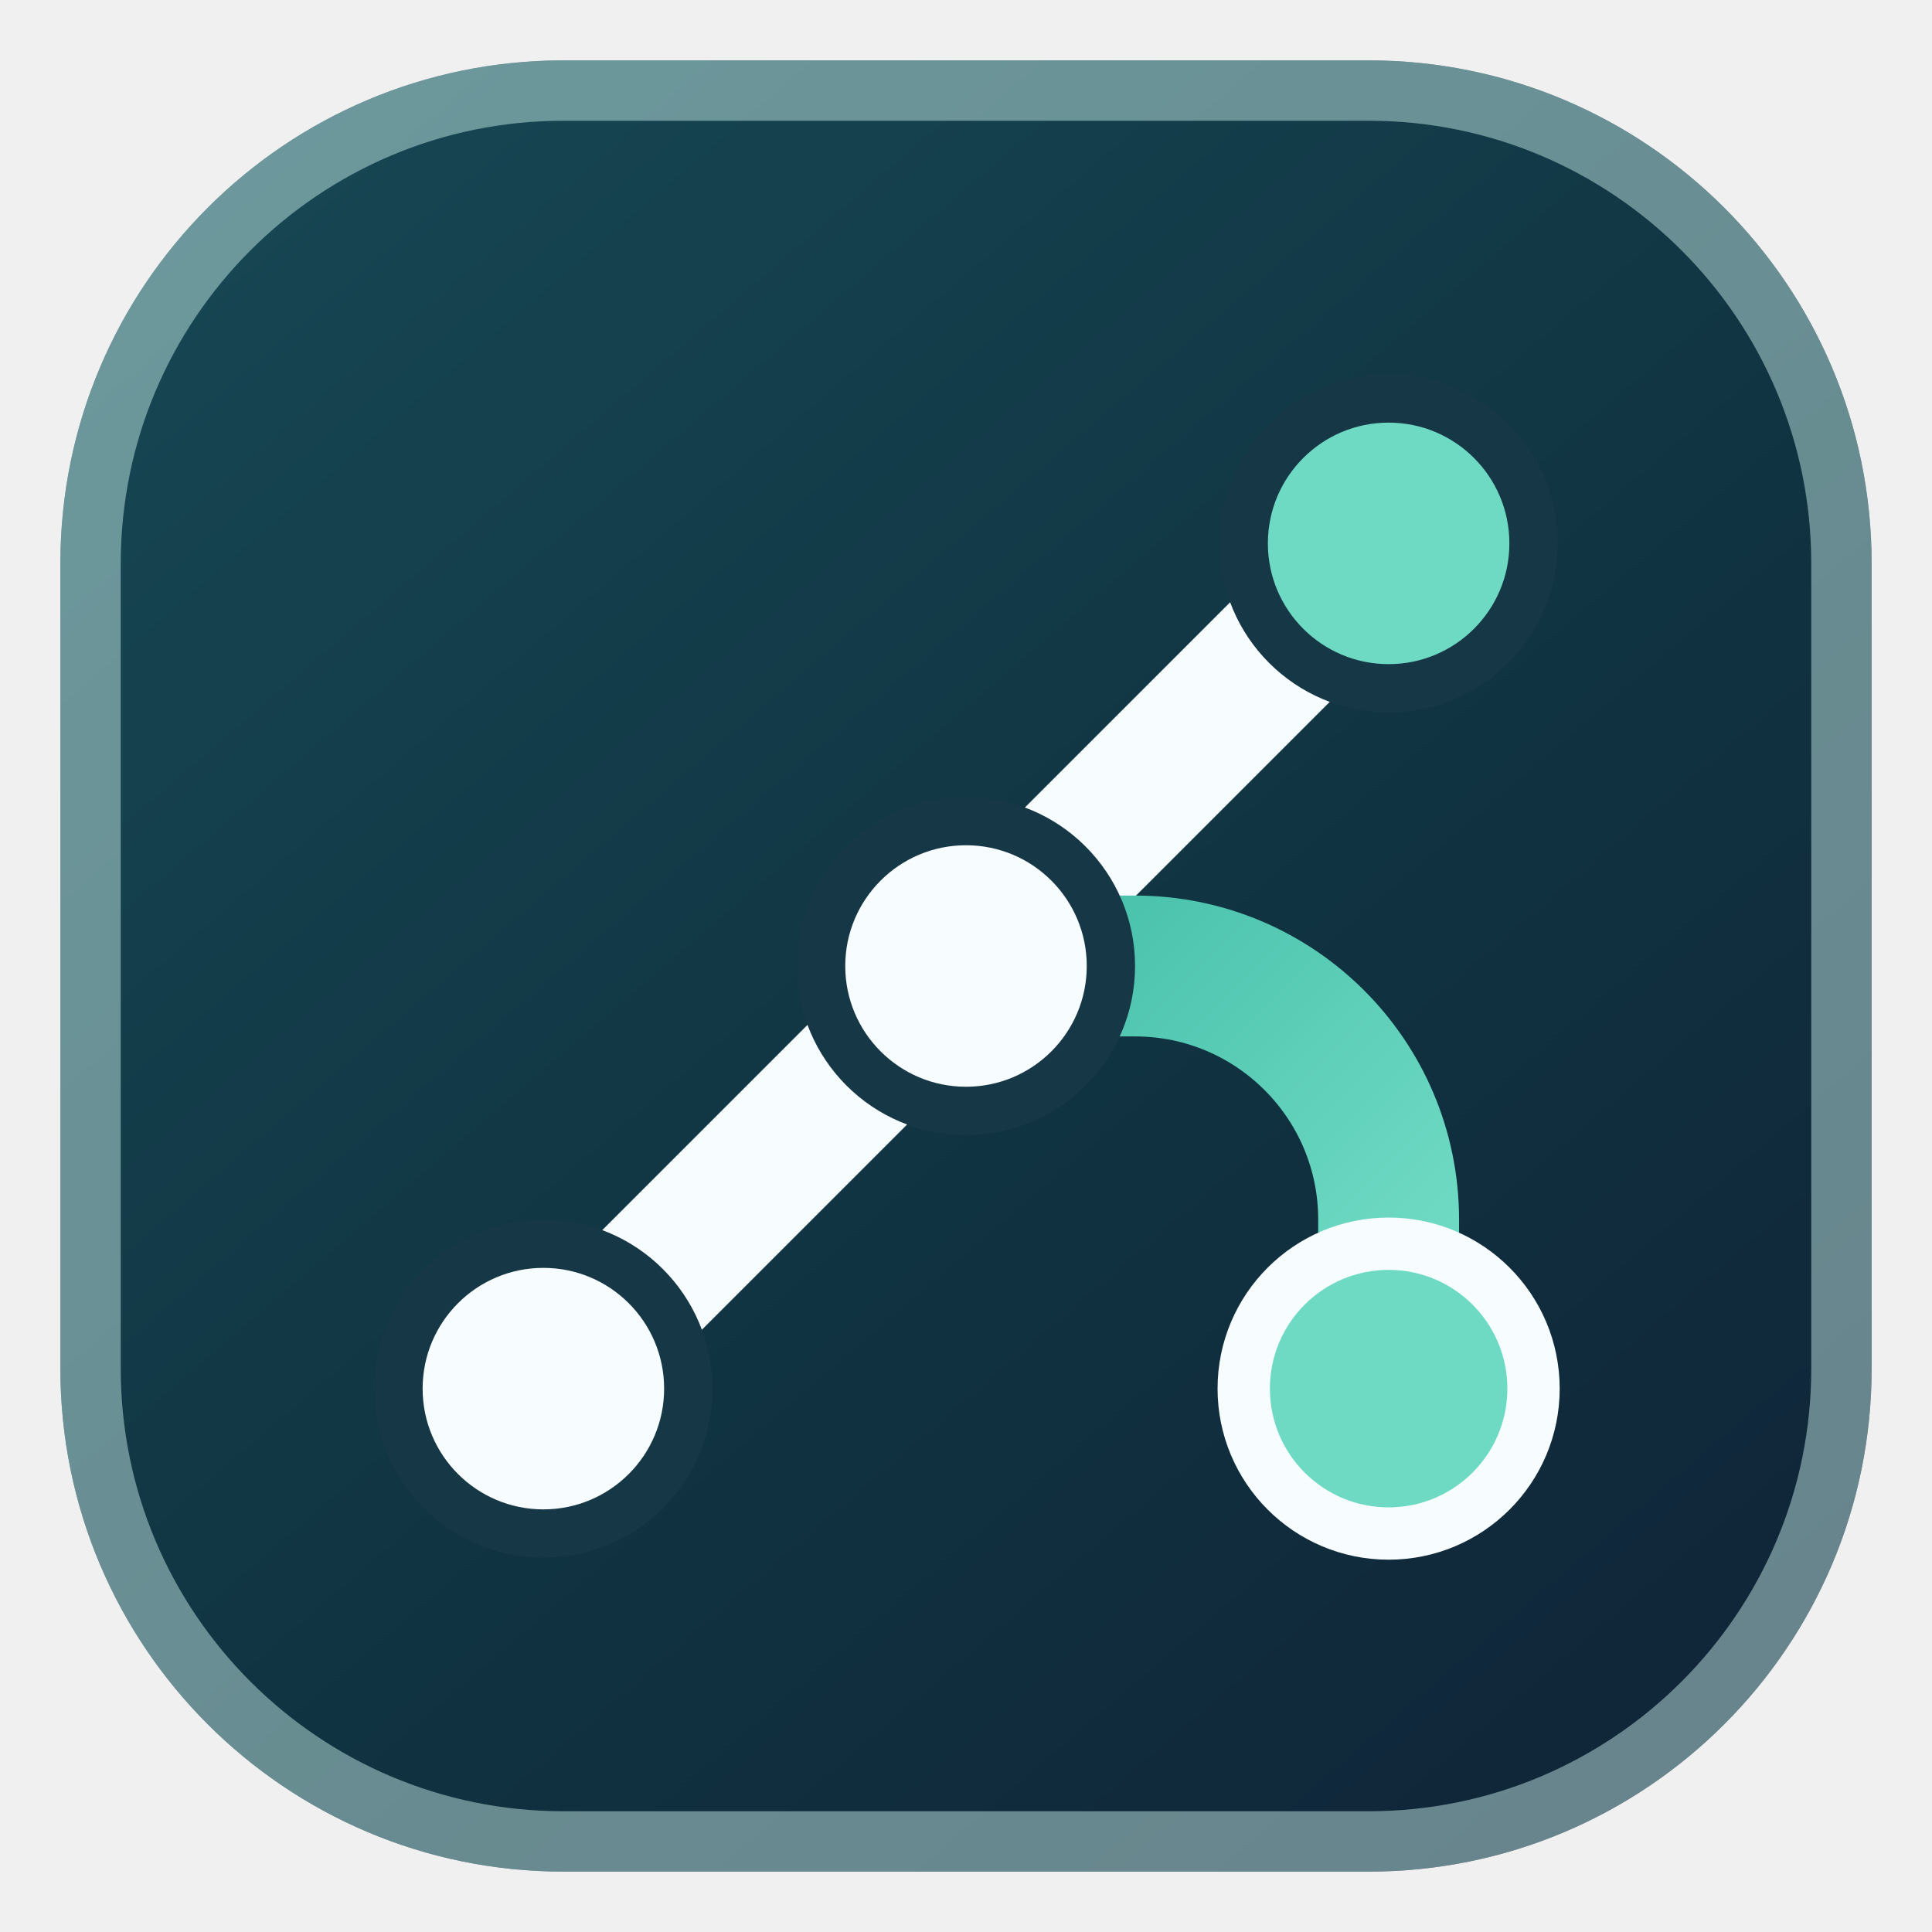
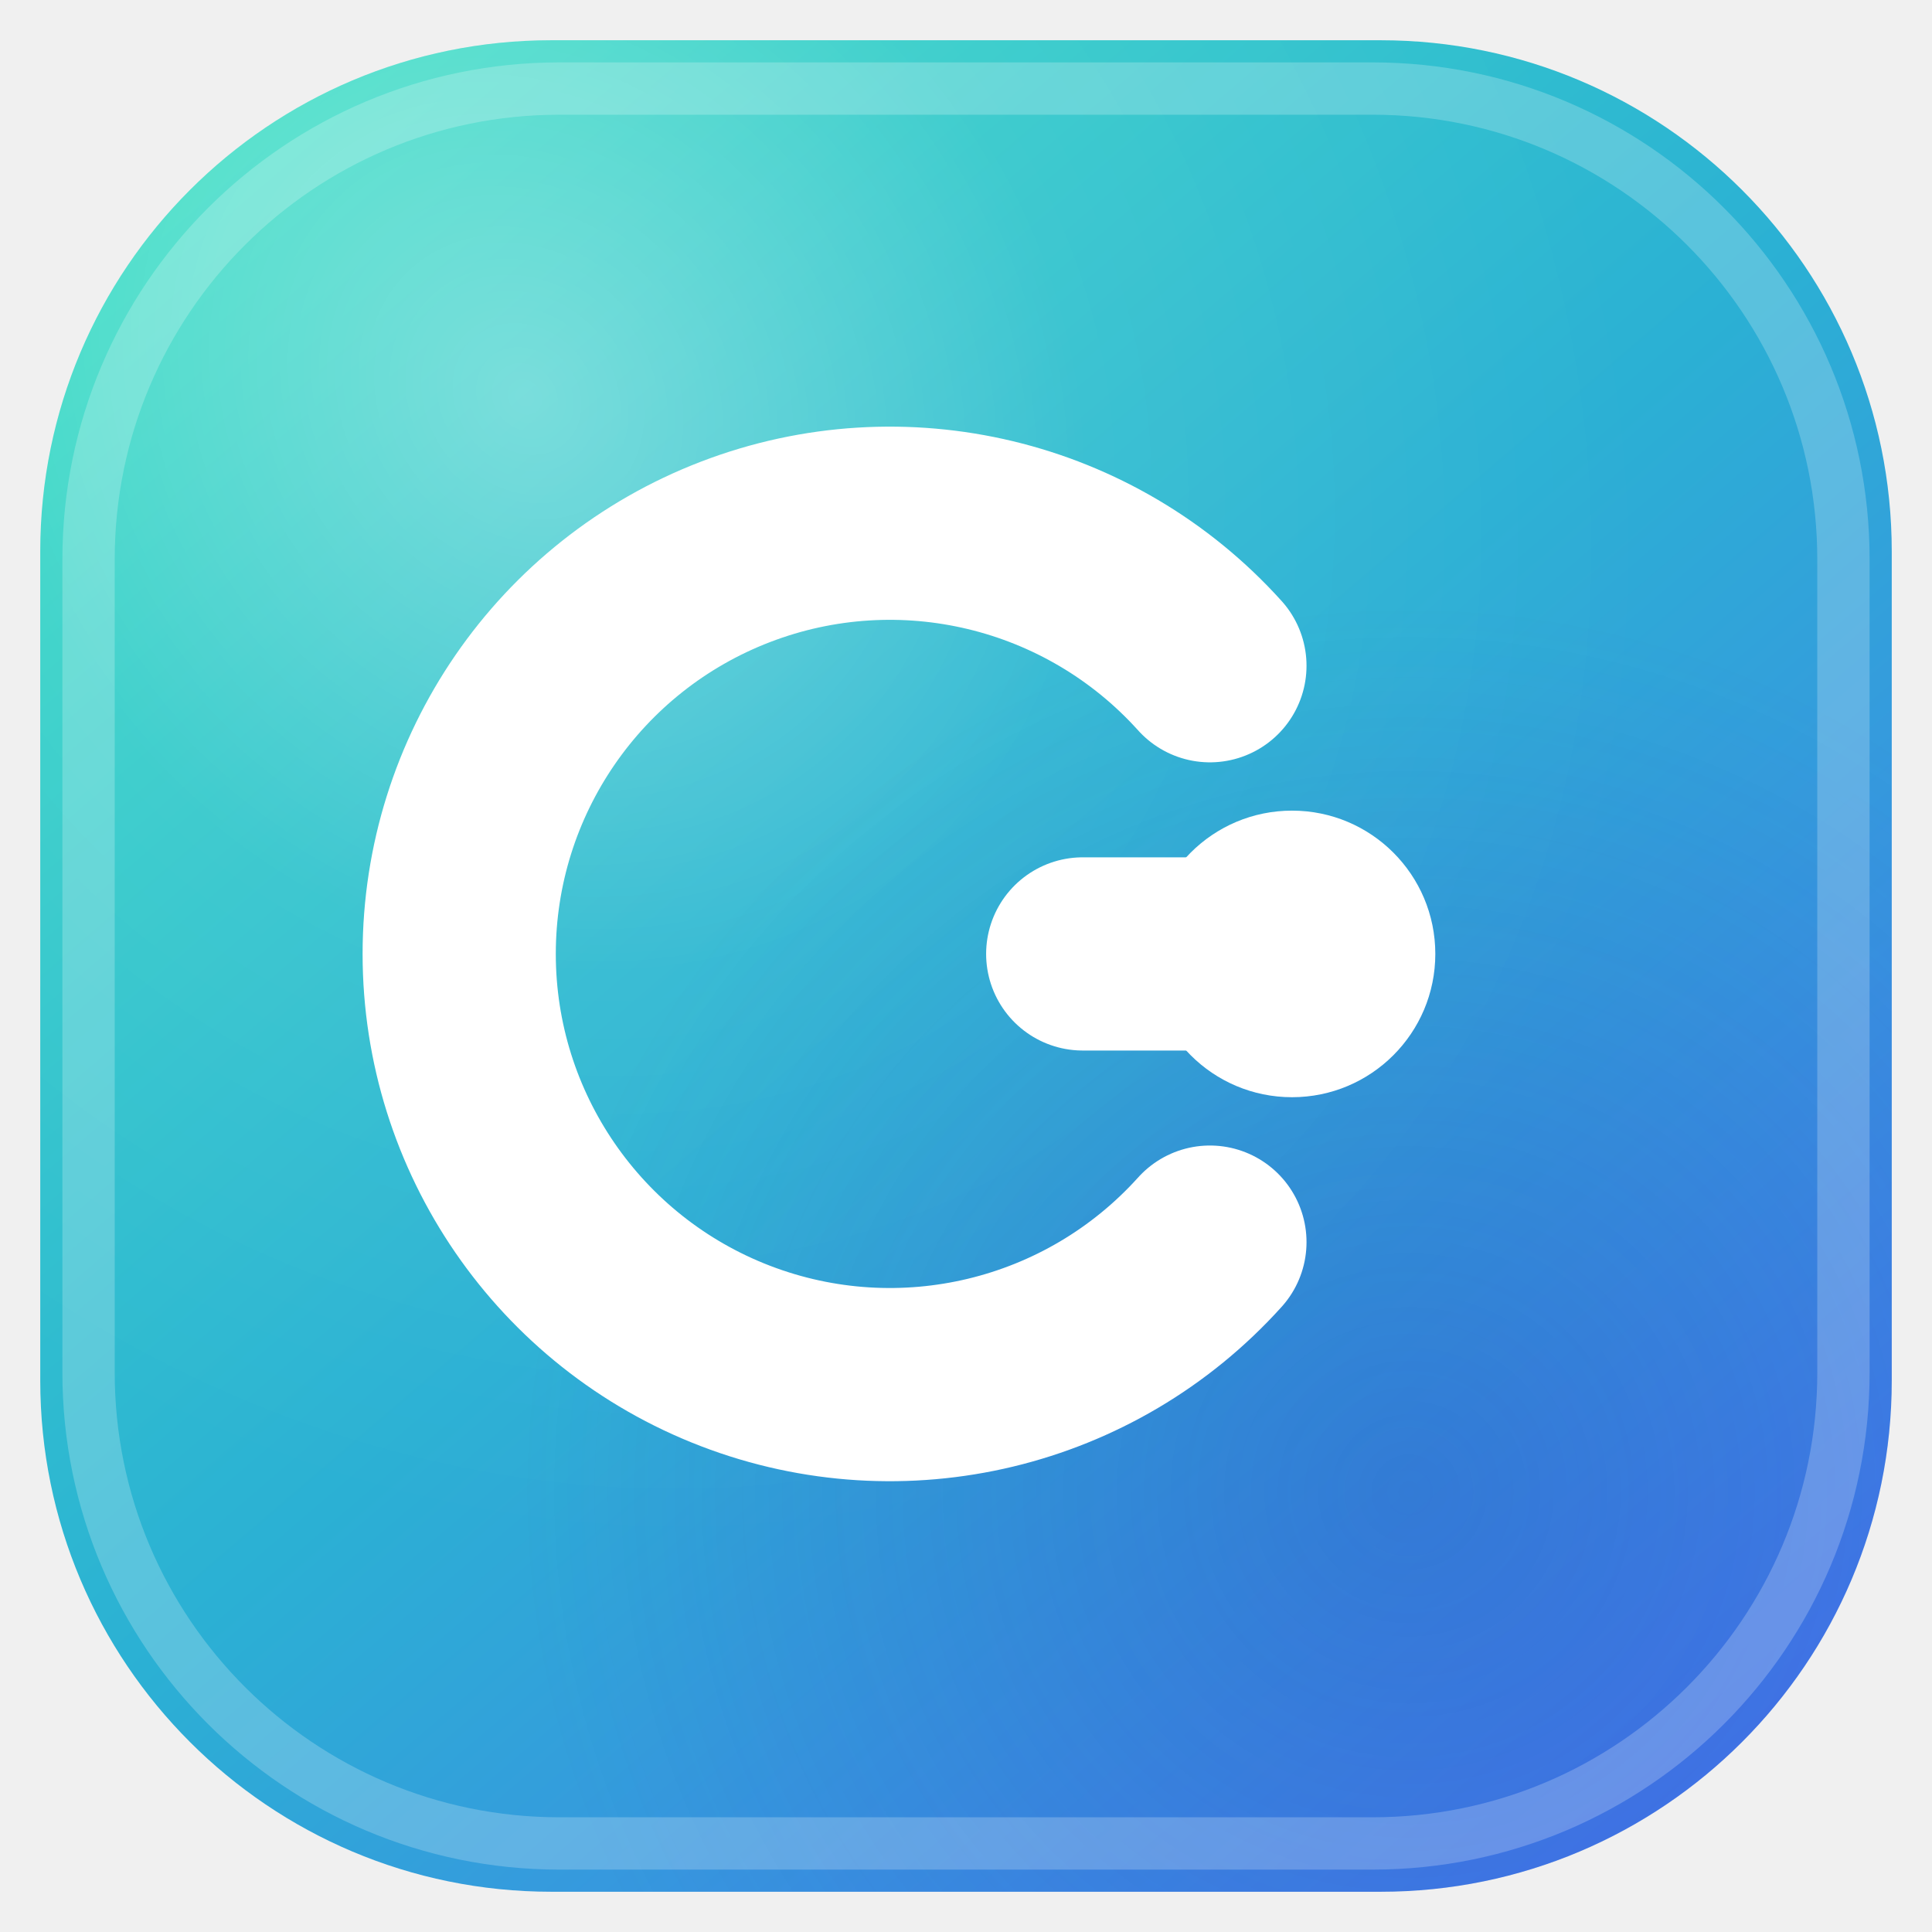
<svg xmlns="http://www.w3.org/2000/svg" width="24" height="24" viewBox="0 0 24 24" fill="none">
  <defs>
-     <linearGradient id="base" x1="3" y1="2" x2="21" y2="23" gradientUnits="userSpaceOnUse">
-       <stop stop-color="#174653" />
-       <stop offset="0.56" stop-color="#103341" />
-       <stop offset="1" stop-color="#102438" />
+     <linearGradient id="tile" x1="3" y1="1.5" x2="21" y2="22.5" gradientUnits="userSpaceOnUse">
+       <stop stop-color="#3ADCC4" />
+       <stop offset="0.5" stop-color="#2BB0D4" />
+       <stop offset="1" stop-color="#4578EC" />
    </linearGradient>
-     <linearGradient id="flow" x1="12" y1="12" x2="18" y2="18" gradientUnits="userSpaceOnUse">
-       <stop stop-color="#46BFA9" />
-       <stop offset="1" stop-color="#7BE2CC" />
-     </linearGradient>
+     <radialGradient id="glow" cx="0" cy="0" r="1" gradientTransform="translate(6.5 5) rotate(48) scale(15 13)" gradientUnits="userSpaceOnUse">
+       <stop stop-color="#FFFFFF" stop-opacity="0.34" />
+       <stop offset="0.5" stop-color="#FFFFFF" stop-opacity="0.06" />
+       <stop offset="1" stop-color="#FFFFFF" stop-opacity="0" />
+     </radialGradient>
+     <radialGradient id="shade" cx="0" cy="0" r="1" gradientTransform="translate(17.5 18.5) rotate(-128) scale(11)" gradientUnits="userSpaceOnUse">
+       <stop stop-color="#1B45B0" stop-opacity="0.26" />
+       <stop offset="1" stop-color="#1B45B0" stop-opacity="0" />
+     </radialGradient>
  </defs>
-   <rect x="0.75" y="0.75" width="22.5" height="22.5" rx="6.25" fill="url(#base)" />
-   <rect x="1.125" y="1.125" width="21.75" height="21.75" rx="5.875" stroke="#D8FFF7" stroke-opacity="0.44" stroke-width="0.75" />
-   <path d="M6.75 17.25L12 12L17.25 6.75" stroke="#F7FCFF" stroke-width="1.75" stroke-linecap="round" stroke-linejoin="round" />
-   <path d="M12 12H14.1C15.84 12 17.25 13.41 17.25 15.15V17.25" stroke="url(#flow)" stroke-width="1.75" stroke-linecap="round" stroke-linejoin="round" />
-   <circle cx="6.75" cy="17.25" r="1.8" fill="#F7FCFF" stroke="#163746" stroke-width="0.6" />
-   <circle cx="12" cy="12" r="1.8" fill="#F7FCFF" stroke="#163746" stroke-width="0.6" />
-   <circle cx="17.25" cy="6.75" r="1.8" fill="#6FDAC4" stroke="#163746" stroke-width="0.6" />
-   <circle cx="17.25" cy="17.25" r="1.8" fill="#6FDAC4" stroke="#F7FCFF" stroke-width="0.65" />
+   <rect x="0.5" y="0.5" width="23" height="23" rx="6.35" fill="url(#tile)" />
+   <rect x="0.5" y="0.5" width="23" height="23" rx="6.35" fill="url(#glow)" />
+   <rect x="0.5" y="0.5" width="23" height="23" rx="6.35" fill="url(#shade)" />
+   <rect x="1.1" y="1.1" width="21.8" height="21.8" rx="5.85" stroke="#FFFFFF" stroke-opacity="0.22" stroke-width="0.65" />
+   <path d="M15.03 8.27        A5.35 5.35 0 1 0 15.03 15.43" stroke="#FFFFFF" stroke-width="2.4" stroke-linecap="round" fill="none" />
+   <path d="M13.45 11.85H15.55" stroke="#FFFFFF" stroke-width="2.4" stroke-linecap="round" />
+   <circle cx="16.05" cy="11.85" r="1.78" fill="#FFFFFF" />
</svg>
